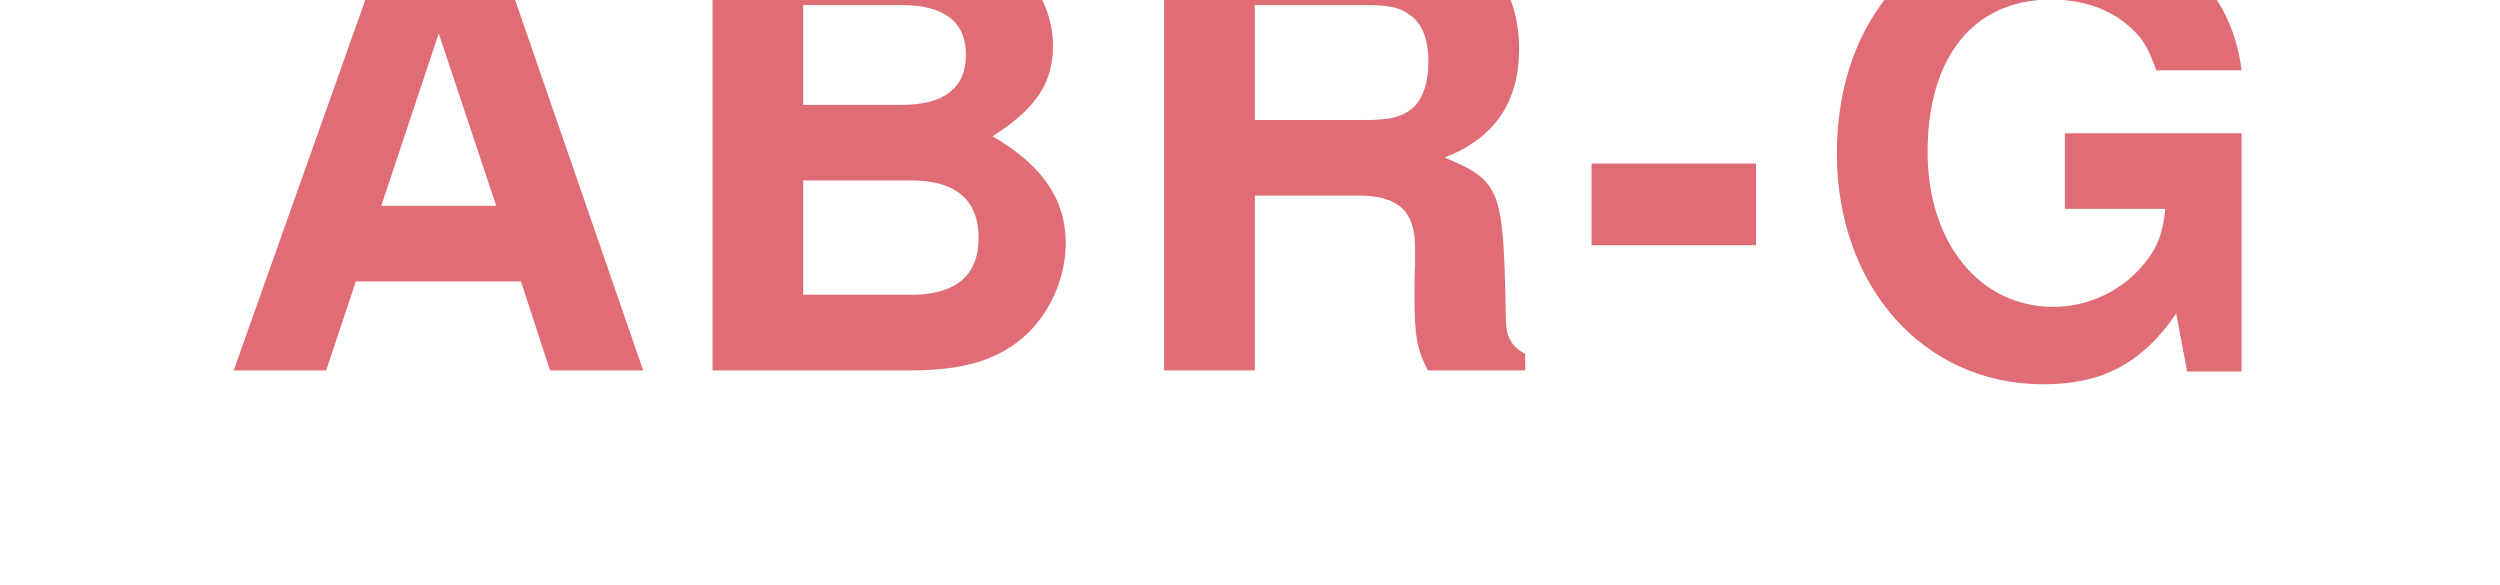
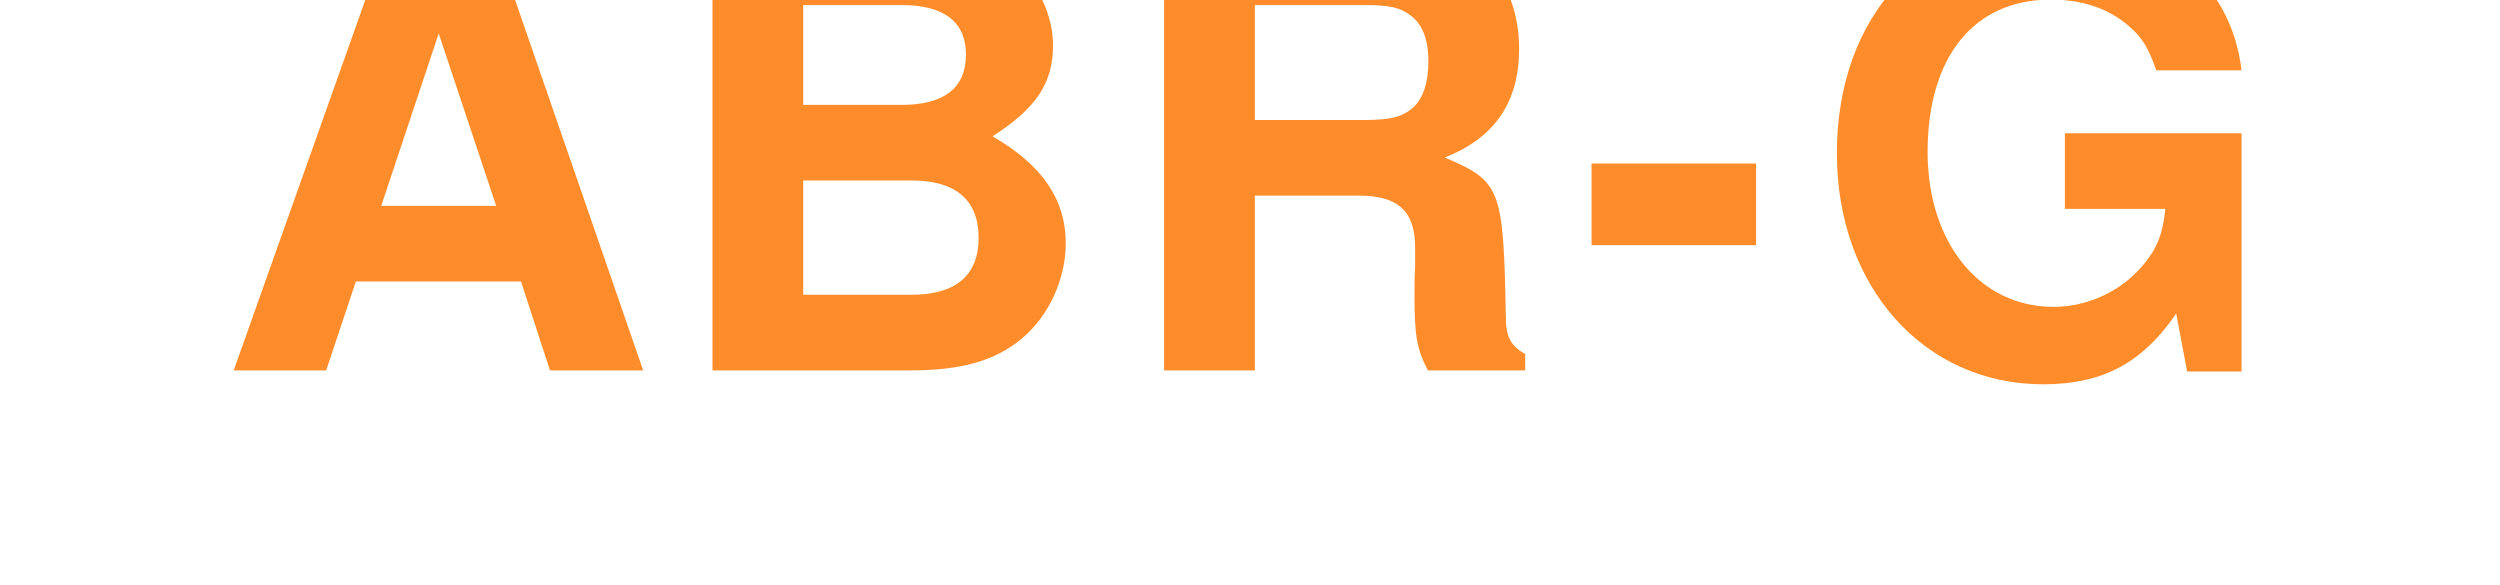
<svg xmlns="http://www.w3.org/2000/svg" viewBox="0 15 620 145" width="100%" height="100%">
  <defs>
    <style>
      .logo-text {
        font-family: 'Montserrat', 'Helvetica Neue', Helvetica, Arial, sans-serif;
        font-size: 150px;
        font-weight: 700;
-         fill: #e06c75; /* Color coral que combina con tu diseño */
+         fill: #FF8C2A; /* Color coral que combina con tu diseño */
        letter-spacing: 4px;
      }
    </style>
  </defs>
  <text x="50%" y="50%" class="logo-text" dominant-baseline="central" text-anchor="middle">ABR-G</text>
</svg>
